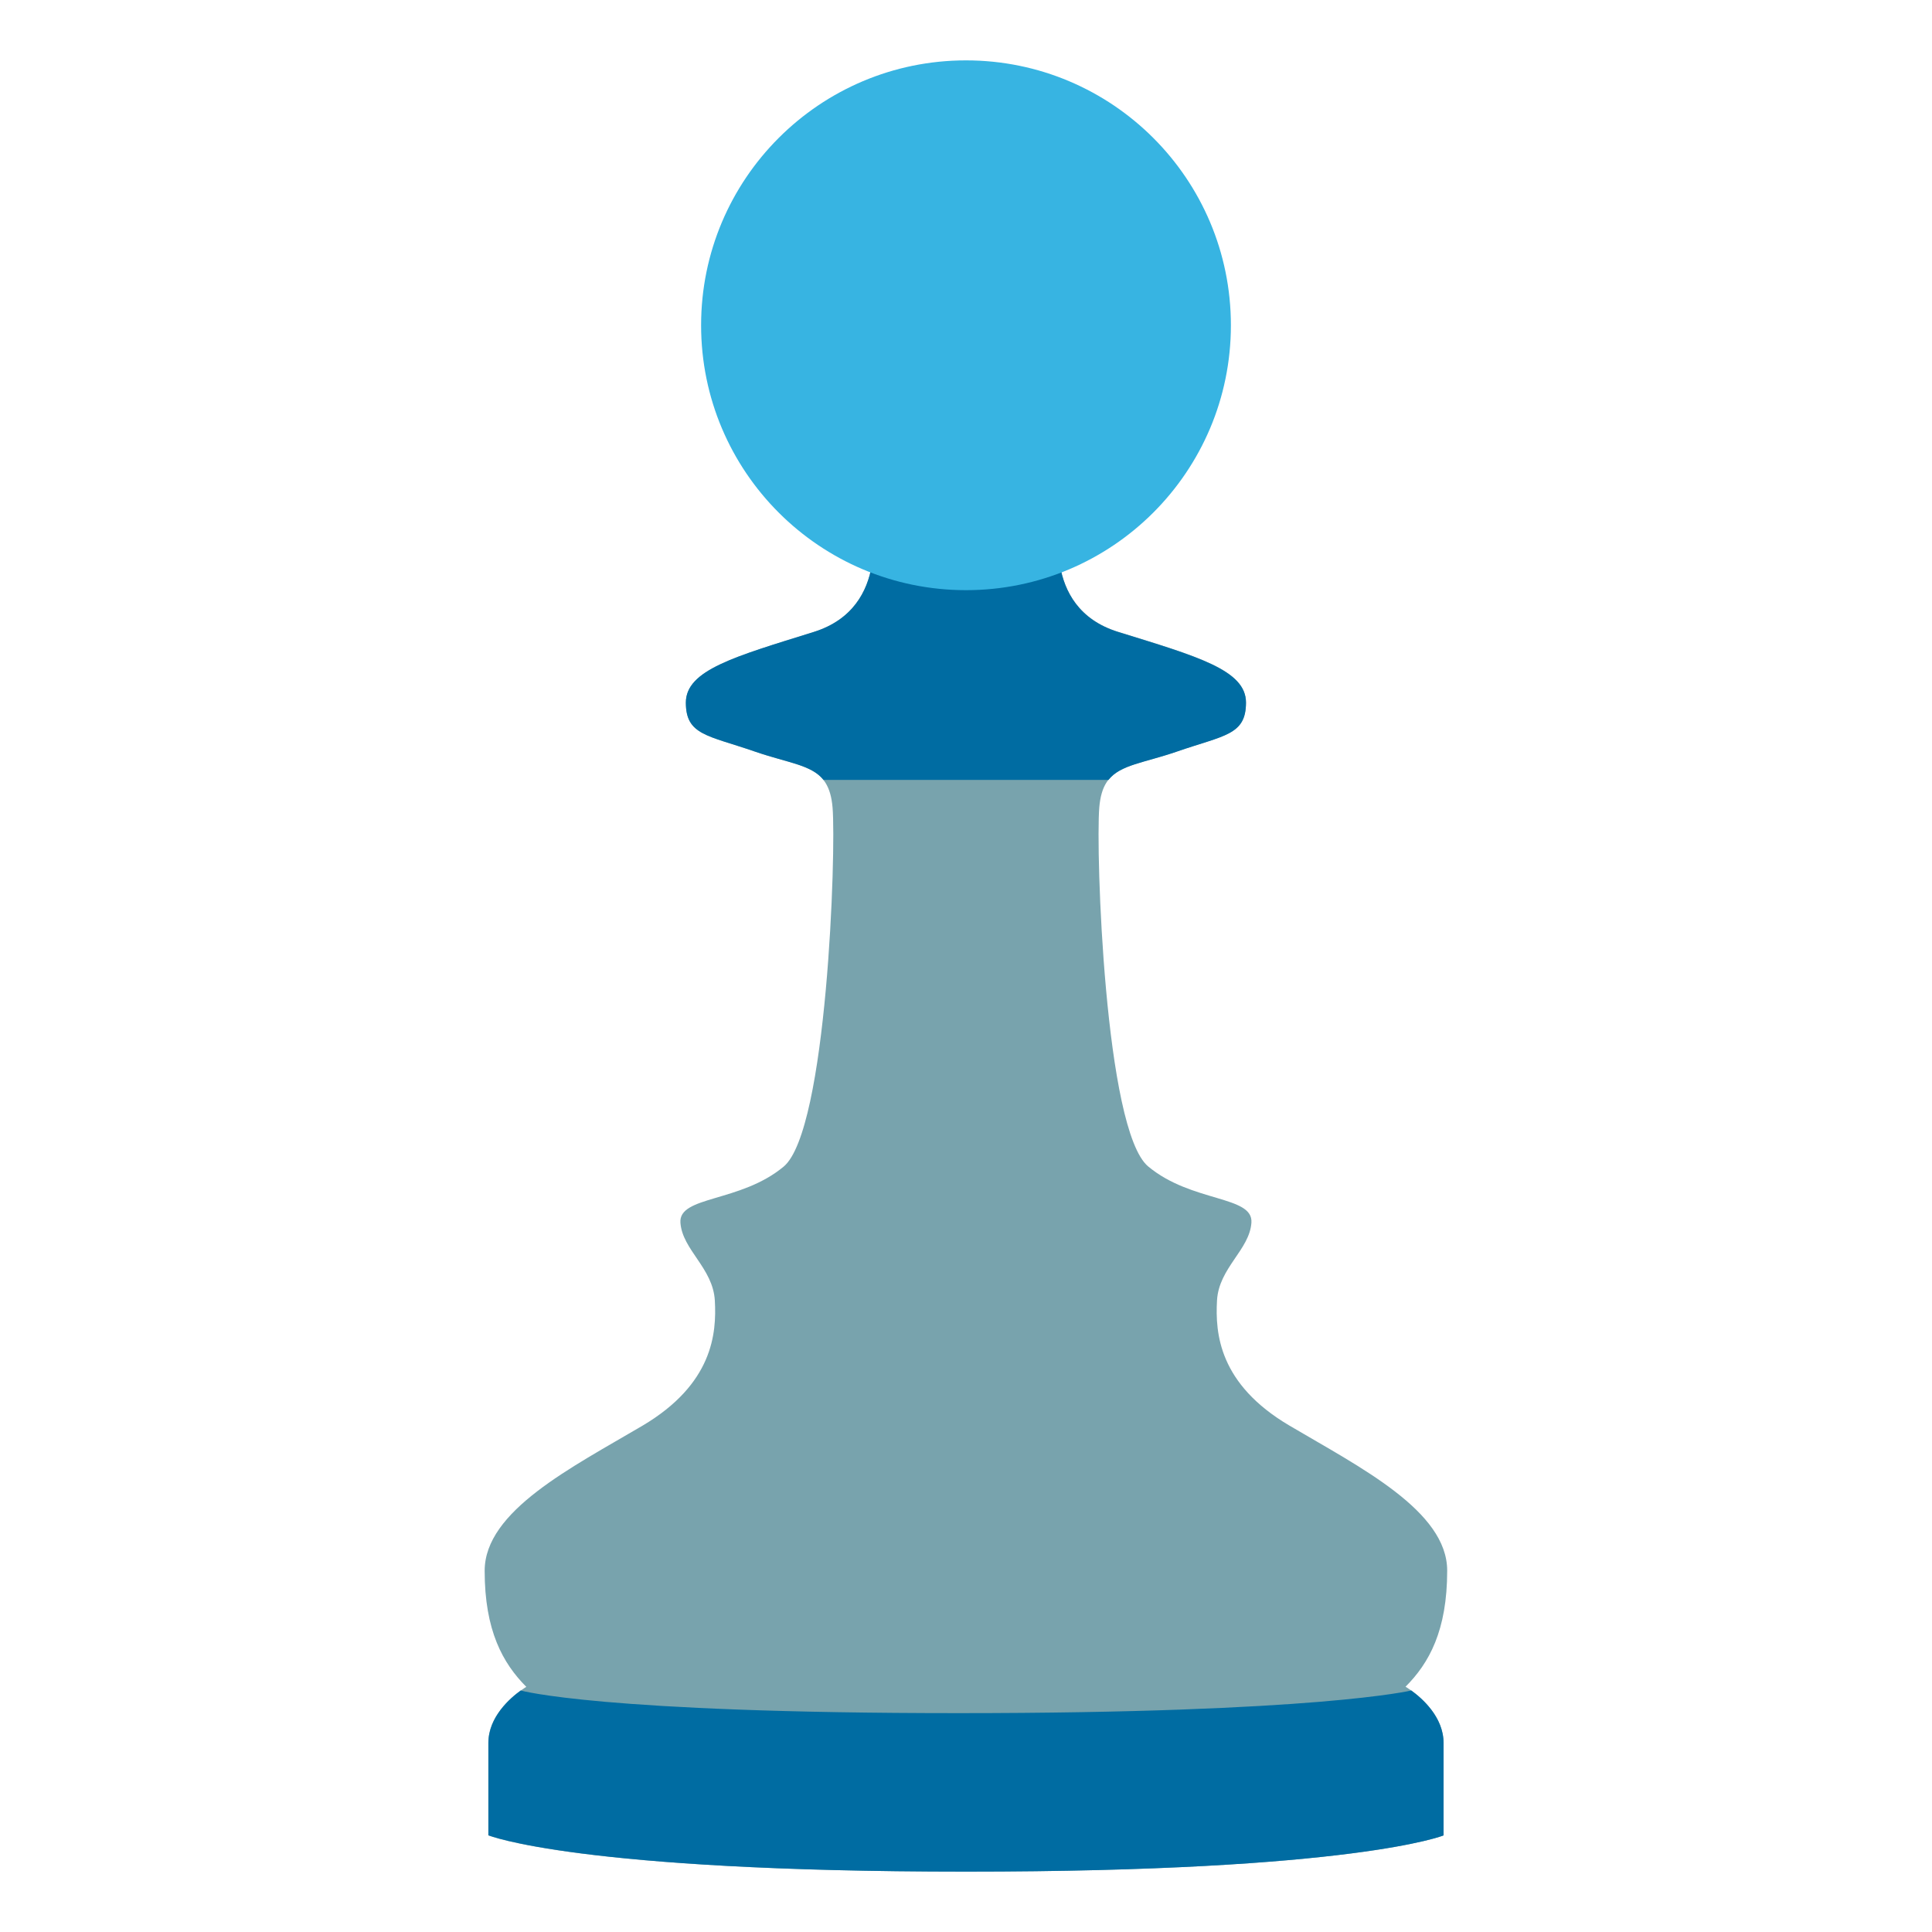
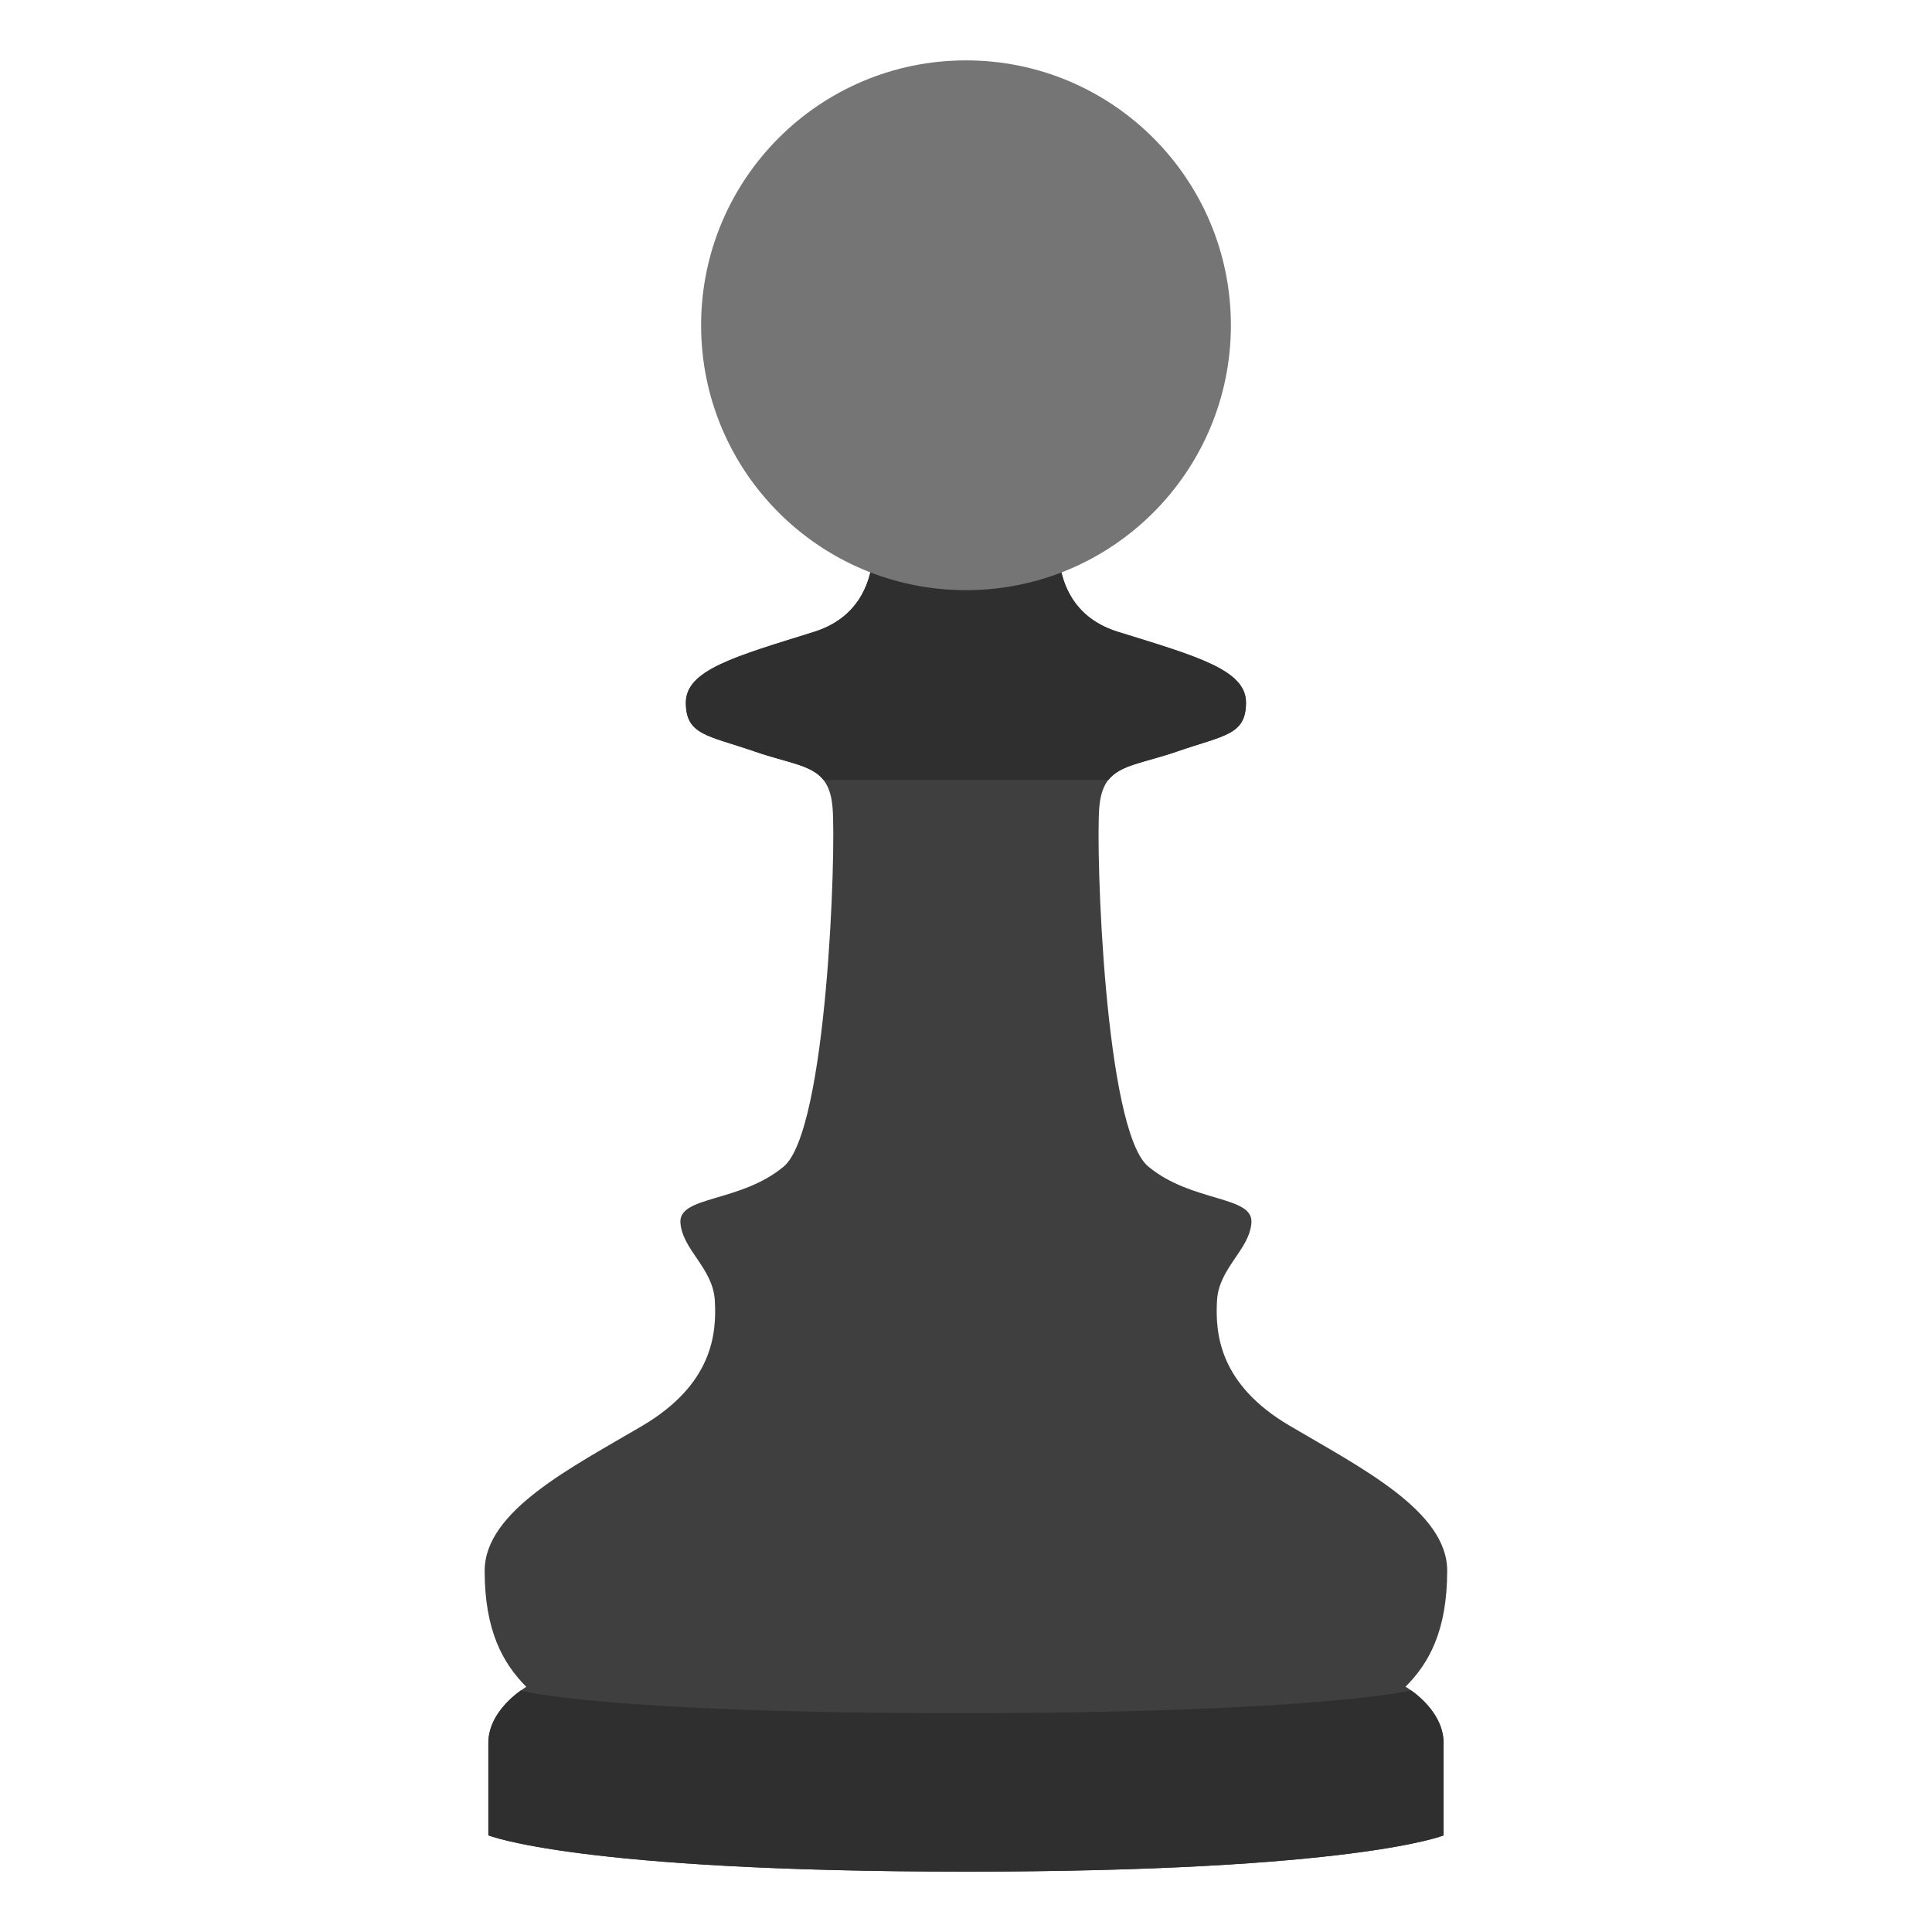
<svg xmlns="http://www.w3.org/2000/svg" enable-background="new 0 0 128 128" viewBox="0 0 128 128" version="1.1" id="svg6321" xml:space="preserve">
  <defs id="defs6325" />
  <radialGradient id="e" cx="44.5" cy="89" r="30.537" gradientUnits="userSpaceOnUse">
    <stop stop-color="#757575" offset="0" id="stop6274" />
    <stop stop-color="#1A1A1A" offset="1" id="stop6276" />
  </radialGradient>
-   <path d="m93.12 111.75c1.56-1.56 2.76-3.72 2.76-7.69 0-3.96-5.76-6.84-10.45-9.61-4.68-2.76-4.92-6.12-4.8-8.29 0.12-2.16 2.16-3.36 2.28-5.16s-3.96-1.32-6.84-3.72-3.48-20.9-3.24-23.78 2.04-2.64 5.16-3.72 4.56-1.08 4.56-3.24-3.24-3.06-8.47-4.68-3.78-7.56-3.78-7.56c-0.18-0.18-12.43-0.18-12.61 0 0 0 1.44 5.94-3.78 7.57s-8.47 2.52-8.47 4.68 1.44 2.16 4.56 3.24 4.92 0.84 5.16 3.72-0.36 21.38-3.24 23.78-6.97 1.92-6.84 3.72 2.16 3 2.28 5.16-0.12 5.52-4.8 8.29c-4.68 2.76-10.45 5.64-10.45 9.61 0 3.96 1.2 6.12 2.76 7.69 0 0-2.52 1.44-2.52 3.72v6.12s5.89 2.4 31.65 2.4 31.64-2.4 31.64-2.4 0-3.84 0-6.12c0-2.29-2.52-3.73-2.52-3.73z" fill="url(#e)" id="path6279" style="fill:#78a3ad;fill-opacity:1" />
+   <path d="m93.12 111.75c1.56-1.56 2.76-3.72 2.76-7.69 0-3.96-5.76-6.84-10.45-9.61-4.68-2.76-4.92-6.12-4.8-8.29 0.12-2.16 2.16-3.36 2.28-5.16s-3.96-1.32-6.84-3.72-3.48-20.9-3.24-23.78 2.04-2.64 5.16-3.72 4.56-1.08 4.56-3.24-3.24-3.06-8.47-4.68-3.78-7.56-3.78-7.56c-0.18-0.18-12.43-0.18-12.61 0 0 0 1.44 5.94-3.78 7.57s-8.47 2.52-8.47 4.68 1.44 2.16 4.56 3.24 4.92 0.84 5.16 3.72-0.36 21.38-3.24 23.78-6.97 1.92-6.84 3.72 2.16 3 2.28 5.16-0.12 5.52-4.8 8.29c-4.68 2.76-10.45 5.64-10.45 9.61 0 3.96 1.2 6.12 2.76 7.69 0 0-2.52 1.44-2.52 3.72v6.12s5.89 2.4 31.65 2.4 31.64-2.4 31.64-2.4 0-3.84 0-6.12c0-2.29-2.52-3.73-2.52-3.73z" fill="url(#e)" id="path6279" style="fill:#3f3f3f;fill-opacity:1" />
  <linearGradient id="d" x1="64" x2="64" y1="113.25" y2="122.25" gradientUnits="userSpaceOnUse">
    <stop stop-color="#757575" offset="0" id="stop6281" />
    <stop stop-color="#6D6D6D" offset=".052" id="stop6283" />
    <stop stop-color="#494949" offset=".328" id="stop6285" />
    <stop stop-color="#2F2F2F" offset=".586" id="stop6287" />
    <stop stop-color="#202020" offset=".817" id="stop6289" />
    <stop stop-color="#1A1A1A" offset="1" id="stop6291" />
  </linearGradient>
-   <path d="m93.5 112s-6.25 1.5-30 1.5-29-1.5-29-1.5c-0.7 0.5-2.14 1.75-2.14 3.47v6.12s5.88 2.41 31.64 2.41 31.64-2.4 31.64-2.4 0-3.84 0-6.12c0-1.73-1.44-2.98-2.14-3.48z" fill="url(#d)" id="path6294" style="fill:#006ca2;fill-opacity:1" />
+   <path d="m93.5 112s-6.25 1.5-30 1.5-29-1.5-29-1.5c-0.7 0.5-2.14 1.75-2.14 3.47v6.12s5.88 2.41 31.64 2.41 31.64-2.4 31.64-2.4 0-3.84 0-6.12c0-1.73-1.44-2.98-2.14-3.48z" fill="url(#d)" id="path6294" style="fill:#2f2f2f;fill-opacity:1" />
  <linearGradient id="c" x1="64" x2="64" y1="76.583" y2="86.596" gradientUnits="userSpaceOnUse">
    <stop stop-color="#696969" offset=".002" id="stop6296" />
    <stop stop-color="#1A1A1A" offset="1" id="stop6298" />
  </linearGradient>
  <linearGradient id="b" x1="64" x2="64" y1="34.75" y2="49.852" gradientUnits="userSpaceOnUse">
    <stop stop-color="#757575" offset="0" id="stop6303" />
    <stop stop-color="#1A1A1A" offset="1" id="stop6305" />
  </linearGradient>
-   <path d="m50.01 49.79c2.2 0.76 3.74 0.87 4.55 1.88h18.88c0.8-1.01 2.35-1.12 4.55-1.88 3.12-1.08 4.56-1.08 4.56-3.24s-3.24-3.06-8.47-4.68-3.78-7.57-3.78-7.57c-0.18-0.18-12.43-0.18-12.61 0 0 0 1.44 5.94-3.78 7.57s-8.47 2.52-8.47 4.68 1.45 2.16 4.57 3.24z" fill="url(#b)" id="path6308" style="fill:#006ca2;fill-opacity:1" />
+   <path d="m50.01 49.79c2.2 0.76 3.74 0.87 4.55 1.88h18.88c0.8-1.01 2.35-1.12 4.55-1.88 3.12-1.08 4.56-1.08 4.56-3.24s-3.24-3.06-8.47-4.68-3.78-7.57-3.78-7.57c-0.18-0.18-12.43-0.18-12.61 0 0 0 1.44 5.94-3.78 7.57s-8.47 2.52-8.47 4.68 1.45 2.16 4.57 3.24z" fill="url(#b)" id="path6308" style="fill:#2f2f2f;fill-opacity:1" />
  <radialGradient id="a" cx="59.75" cy="15.25" r="21.408" gradientUnits="userSpaceOnUse">
    <stop stop-color="#757575" offset=".151" id="stop6310" />
    <stop stop-color="#1C1C1C" offset=".998" id="stop6312" />
  </radialGradient>
-   <circle cx="64" cy="21.55" r="17.55" fill="url(#a)" id="circle6315" style="fill:#37b4e2;fill-opacity:1" />
+   <circle cx="64" cy="21.55" r="17.55" fill="url(#a)" id="circle6315" style="fill:#757575;fill-opacity:1" />
</svg>
